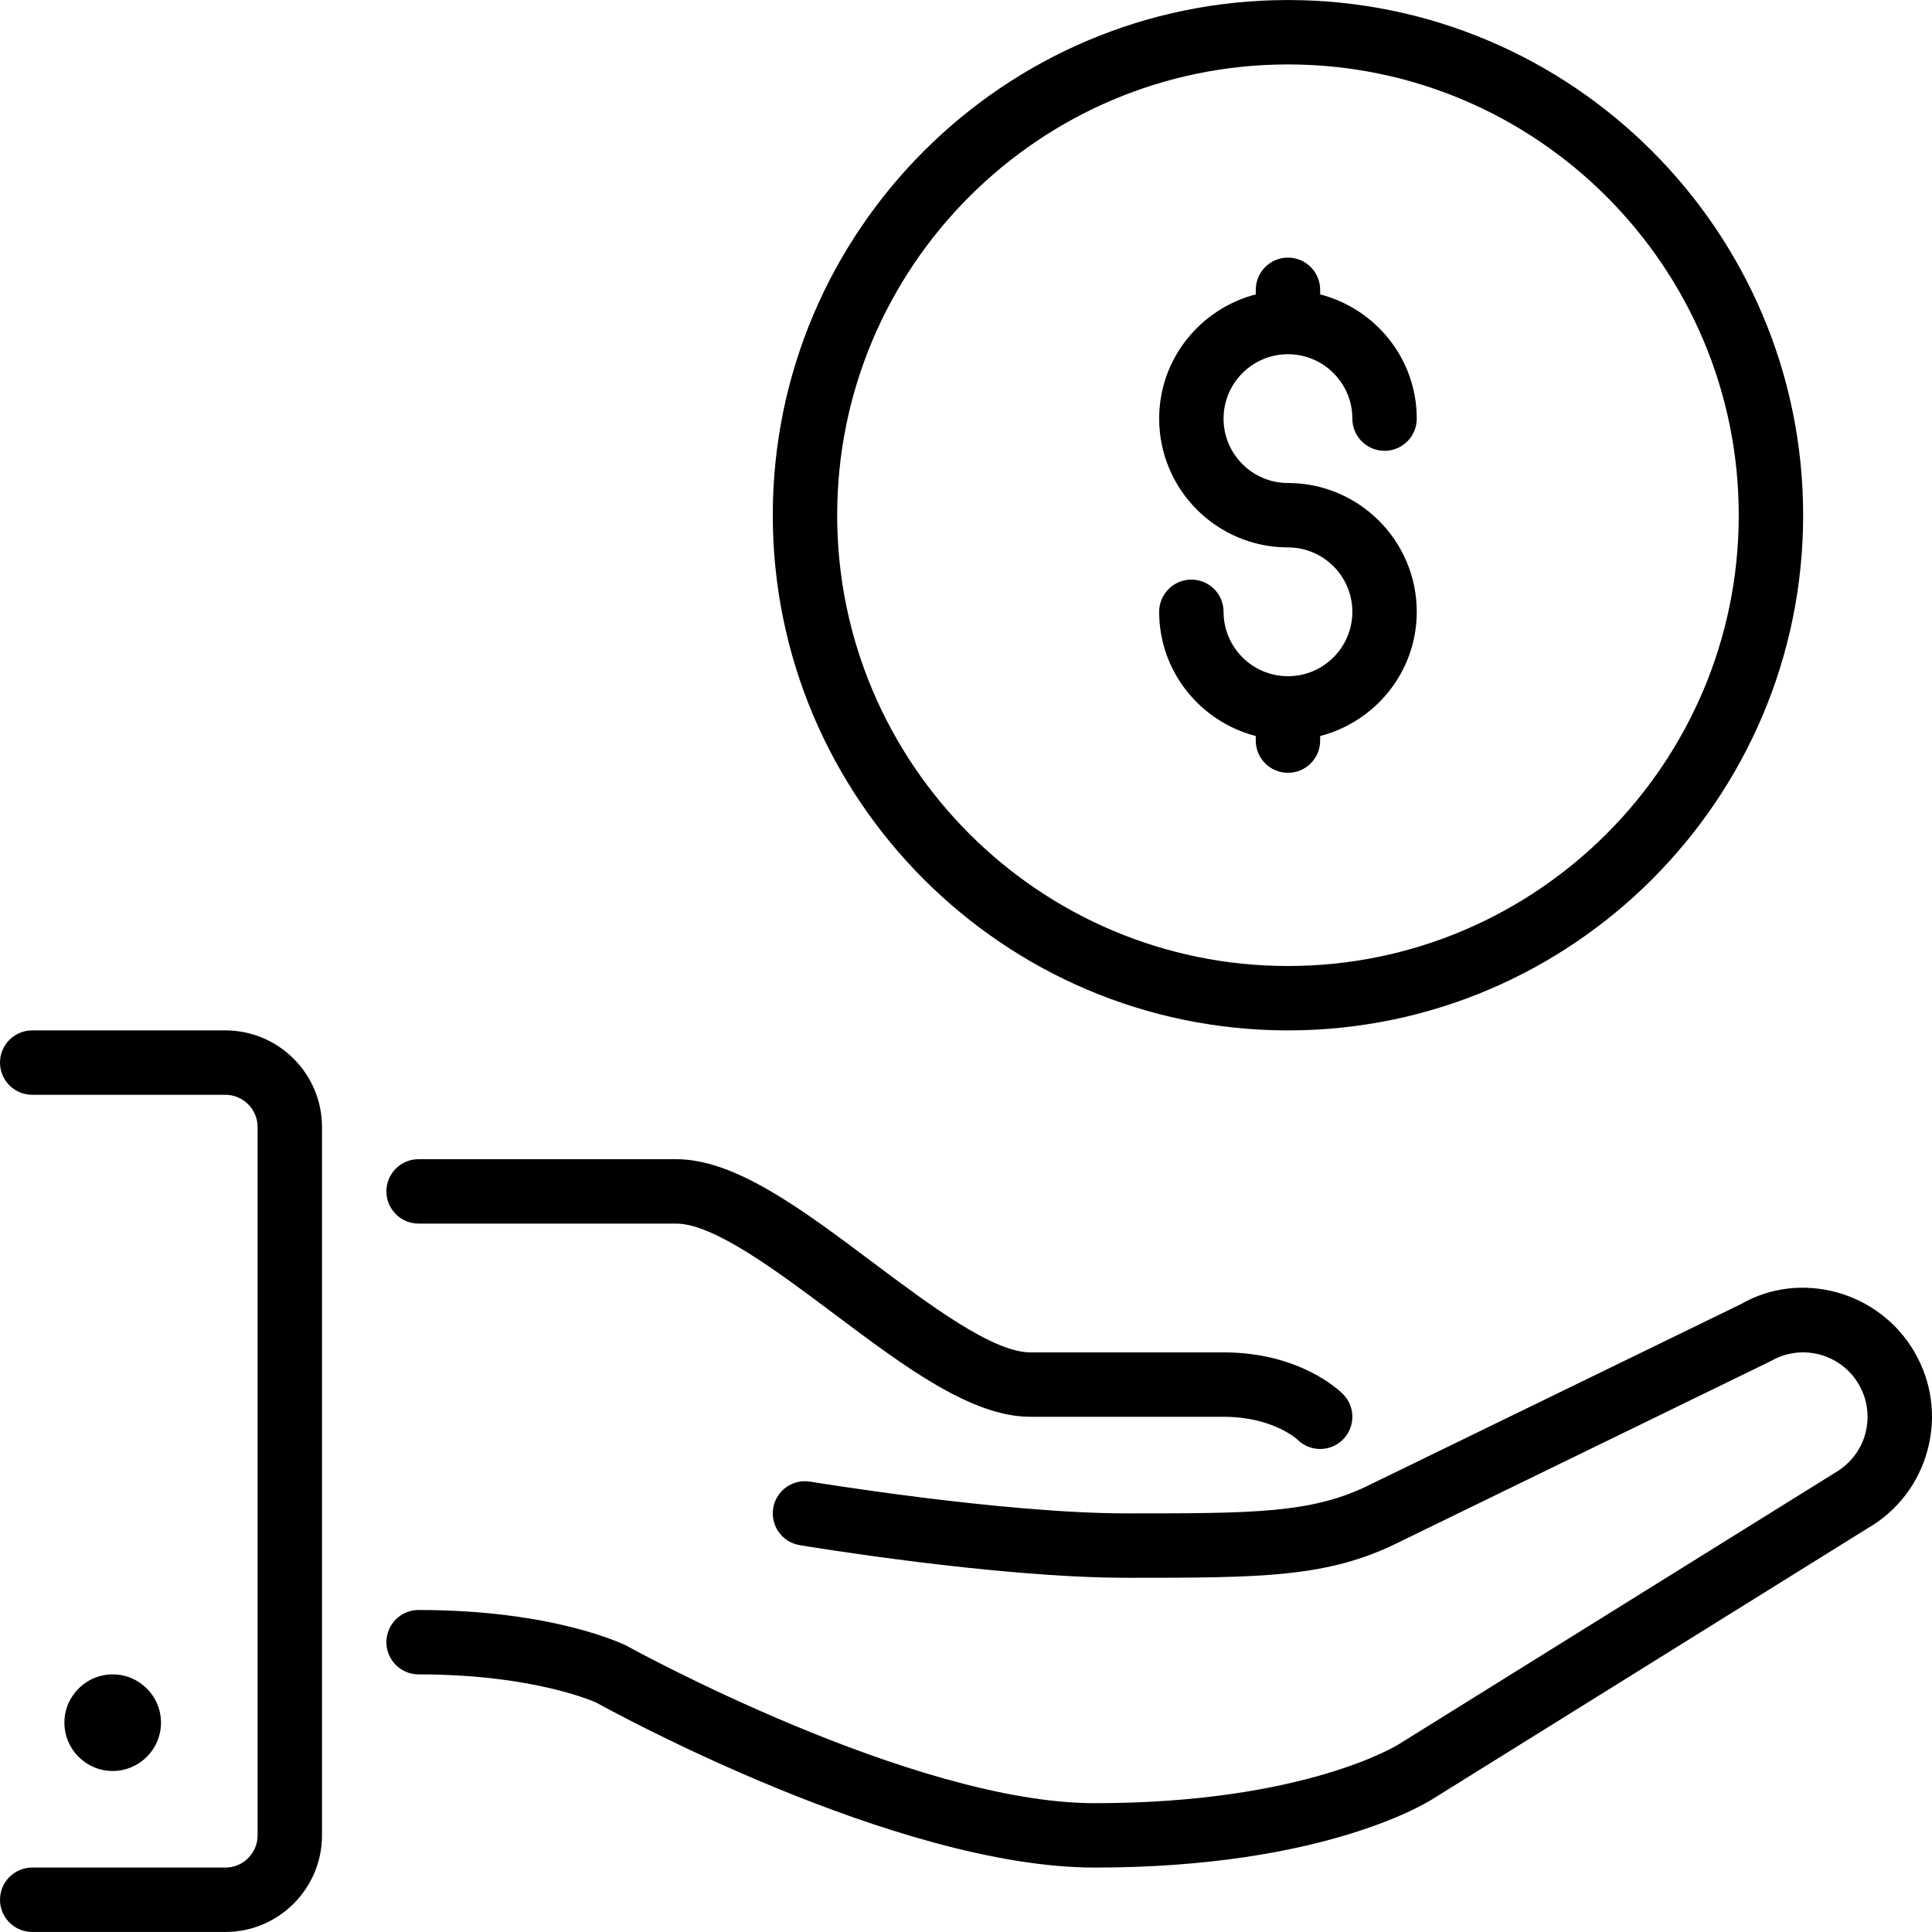
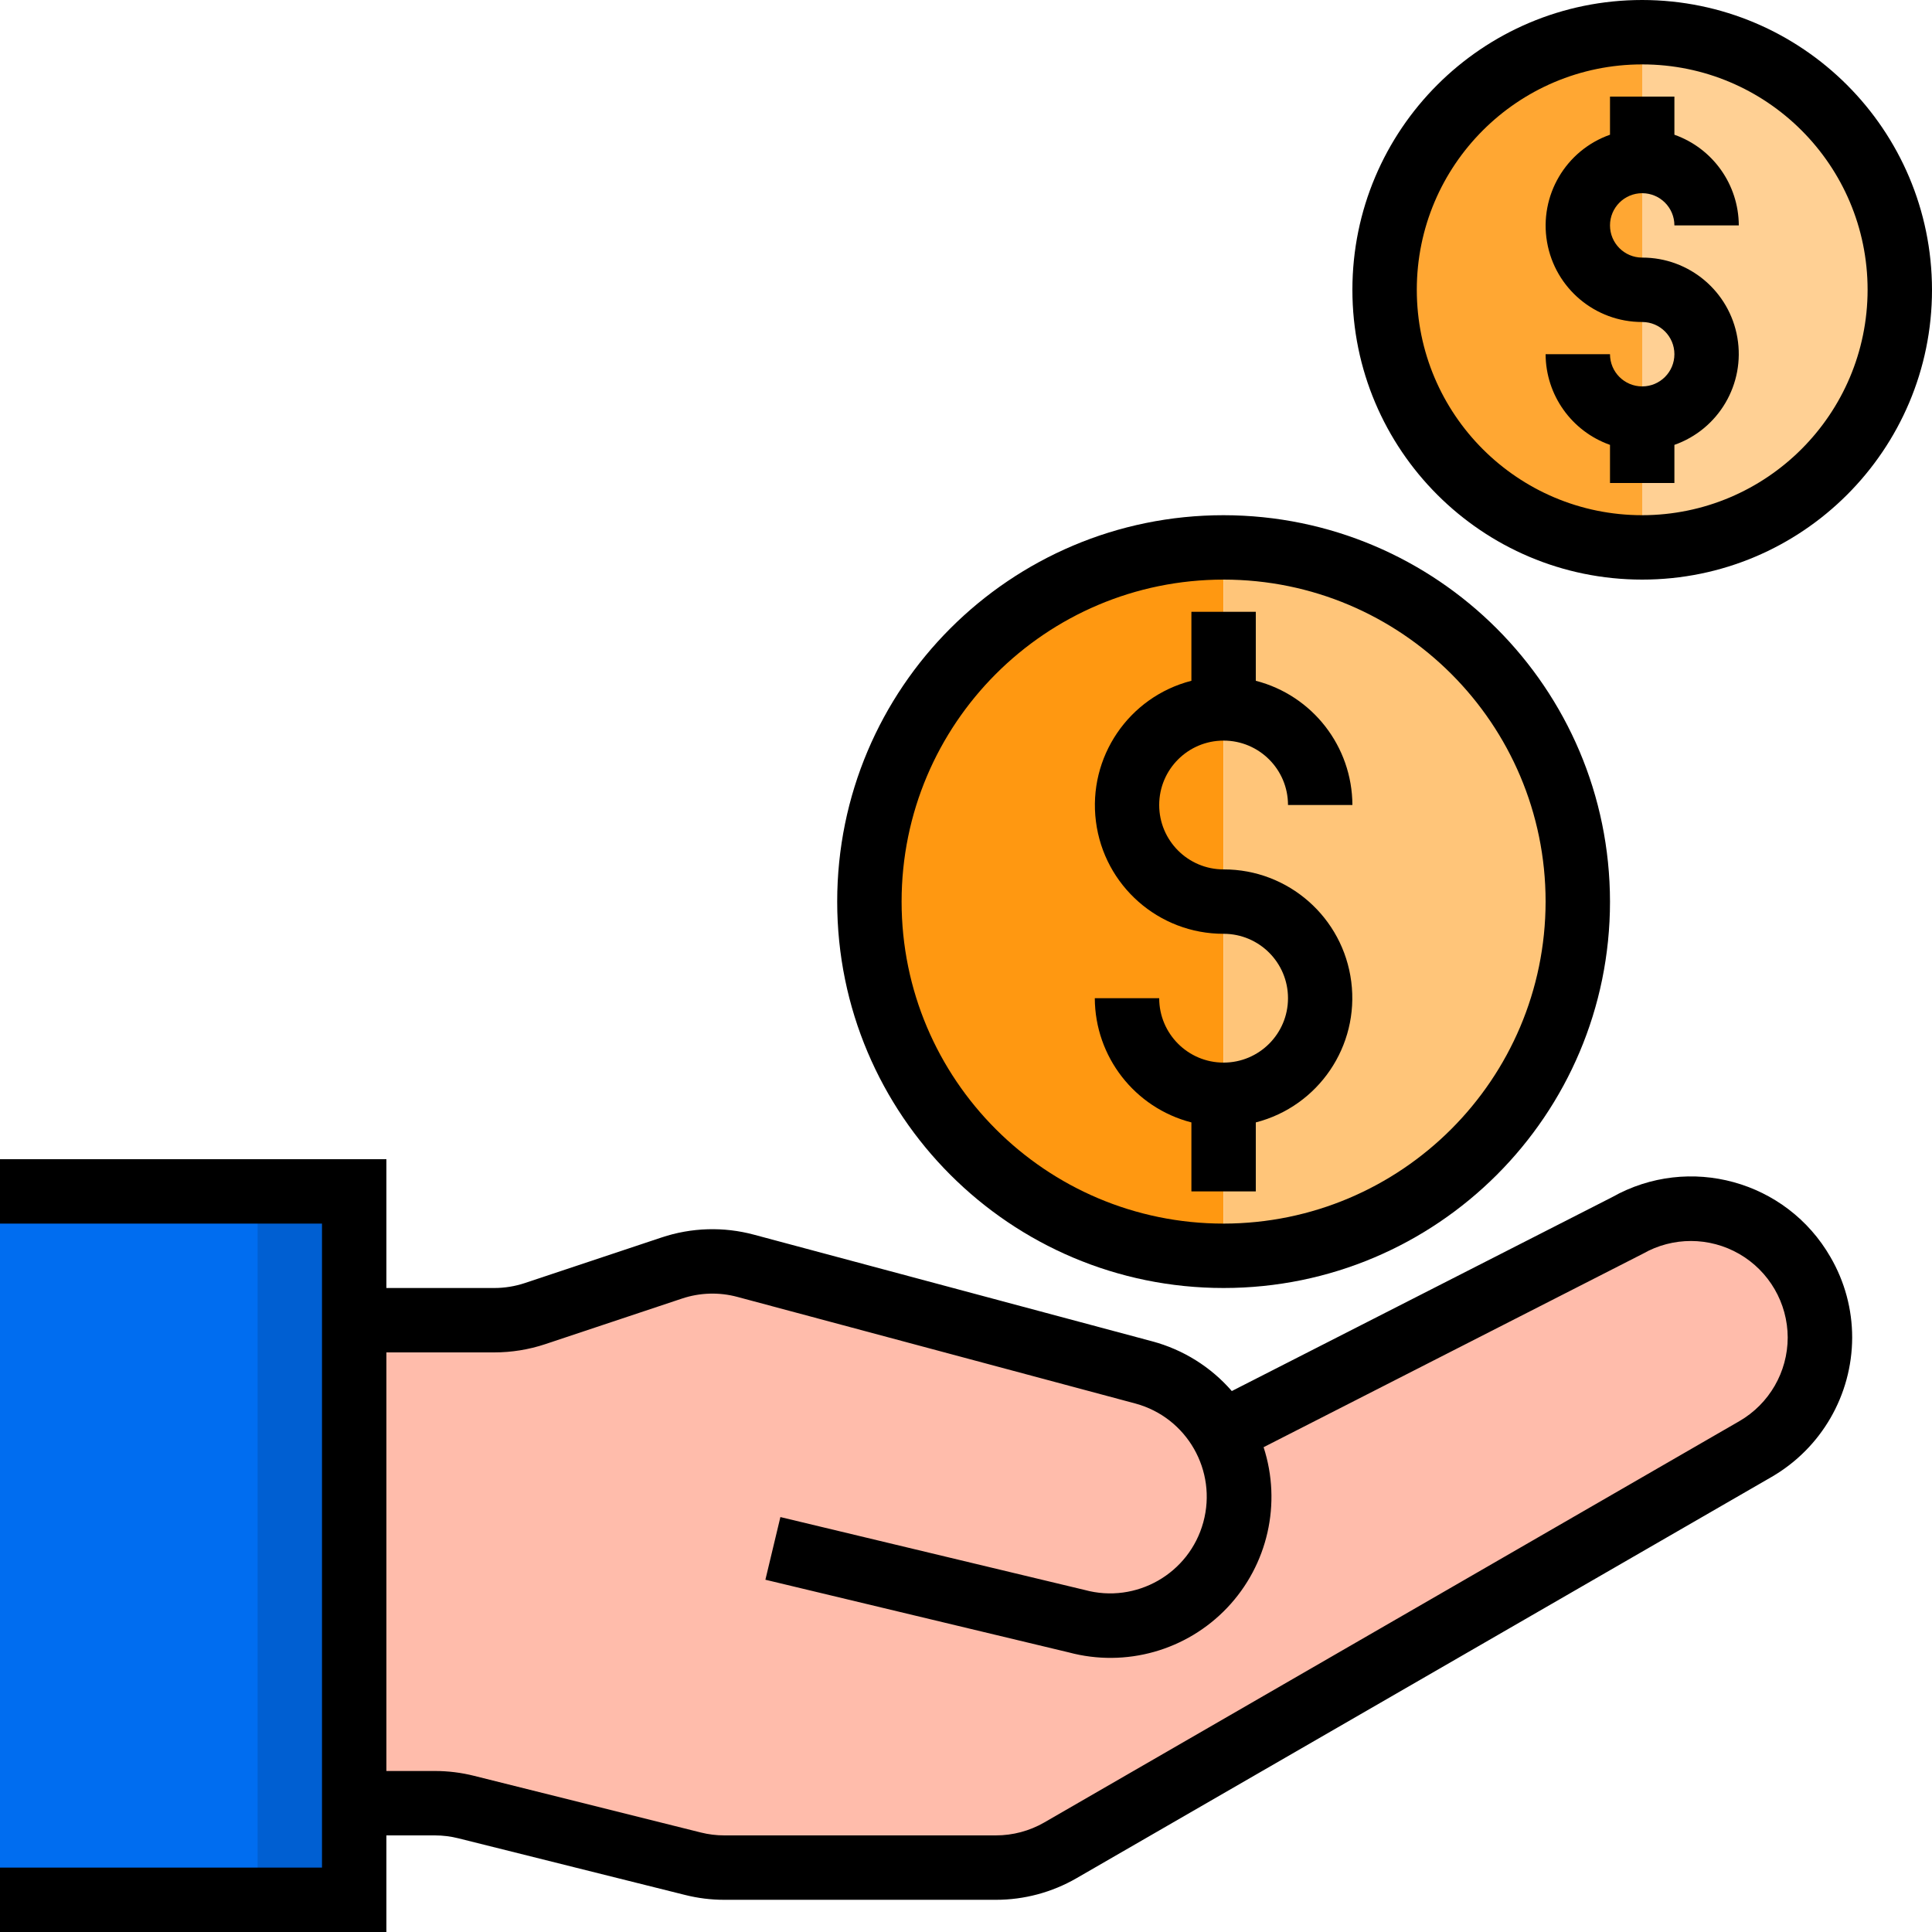
- <svg xmlns="http://www.w3.org/2000/svg" version="1.1" id="Layer_1" x="0px" y="0px" viewBox="0 0 512.015 512.015" style="enable-background:new 0 0 512.015 512.015;" xml:space="preserve">
-   <g>
-     <g>
-       <g>
-         <path d="M341.333,273.074c75.281,0,136.533-61.252,136.533-136.533S416.614,0.008,341.333,0.008     C266.052,0.008,204.8,61.26,204.8,136.541S266.052,273.074,341.333,273.074z M341.333,17.074     c65.877,0,119.467,53.589,119.467,119.467s-53.589,119.467-119.467,119.467s-119.467-53.589-119.467-119.467     S275.456,17.074,341.333,17.074z" />
-         <path d="M507.426,358.408c-9.412-16.316-30.362-21.888-46.089-12.774l-98.219,47.804c-15.266,7.637-30.677,7.637-64.452,7.637     c-33.015,0-83.422-8.337-83.925-8.414c-4.693-0.759-9.054,2.372-9.822,7.006c-0.777,4.651,2.364,9.054,7.006,9.822     c2.125,0.358,52.301,8.653,86.741,8.653c35.43,0,53.214,0,72.004-9.395l98.662-48.051c3.942-2.278,8.542-2.884,12.954-1.707     c4.395,1.186,8.081,4.011,10.351,7.953c2.287,3.951,2.893,8.55,1.715,12.954s-4.002,8.081-8.192,10.505l-115.379,71.808     c-0.239,0.162-24.858,15.667-80.648,15.667c-48.367,0-123.11-41.182-124.186-41.771c-0.768-0.375-19.277-9.429-55.014-9.429     c-4.71,0-8.533,3.823-8.533,8.533s3.823,8.533,8.533,8.533c31.036,0,47.027,7.467,47.061,7.467v-0.009     c3.217,1.792,79.334,43.742,132.139,43.742c61.611,0,88.934-17.749,89.839-18.355l114.961-71.552     c7.893-4.557,13.542-11.921,15.898-20.719C513.203,375.5,511.983,366.301,507.426,358.408z" />
-         <path d="M341.333,179.208c-9.412,0-17.067-7.654-17.067-17.067c0-4.71-3.814-8.533-8.533-8.533s-8.533,3.823-8.533,8.533     c0,15.855,10.914,29.107,25.6,32.922v1.212c0,4.71,3.814,8.533,8.533,8.533c4.719,0,8.533-3.823,8.533-8.533v-1.212     c14.686-3.814,25.6-17.067,25.6-32.922c0-18.825-15.309-34.133-34.133-34.133c-9.412,0-17.067-7.654-17.067-17.067     c0-9.412,7.654-17.067,17.067-17.067c9.412,0,17.067,7.654,17.067,17.067c0,4.71,3.814,8.533,8.533,8.533     s8.533-3.823,8.533-8.533c0-15.855-10.914-29.107-25.6-32.922v-1.212c0-4.71-3.814-8.533-8.533-8.533     c-4.719,0-8.533,3.823-8.533,8.533v1.212c-14.686,3.814-25.6,17.067-25.6,32.922c0,18.825,15.309,34.133,34.133,34.133     c9.412,0,17.067,7.654,17.067,17.067C358.4,171.553,350.746,179.208,341.333,179.208z" />
-         <path d="M59.733,273.074h-51.2c-4.71,0-8.533,3.823-8.533,8.533s3.823,8.533,8.533,8.533h51.2c4.702,0,8.533,3.831,8.533,8.533     v187.733c0,4.702-3.831,8.533-8.533,8.533h-51.2c-4.71,0-8.533,3.823-8.533,8.533s3.823,8.533,8.533,8.533h51.2     c14.114,0,25.6-11.486,25.6-25.6V298.674C85.333,284.56,73.847,273.074,59.733,273.074z" />
-         <path d="M110.933,324.274H179.2c9.958,0,26.88,12.698,41.813,23.893c18.722,14.046,36.412,27.307,52.053,27.307h51.2     c12.962,0,19.396,5.879,19.567,6.033c1.664,1.664,3.849,2.5,6.033,2.5c2.185,0,4.369-0.836,6.033-2.5     c3.336-3.337,3.336-8.73,0-12.066c-1.126-1.126-11.605-11.034-31.633-11.034h-51.2c-9.958,0-26.88-12.698-41.813-23.893     c-18.722-14.046-36.412-27.307-52.053-27.307h-68.267c-4.71,0-8.533,3.823-8.533,8.533S106.223,324.274,110.933,324.274z" />
-         <path d="M42.667,456.541c0-7.057-5.743-12.8-12.8-12.8c-7.057,0-12.8,5.743-12.8,12.8c0,7.057,5.743,12.8,12.8,12.8     C36.924,469.341,42.667,463.598,42.667,456.541z" />
-       </g>
-     </g>
-   </g>
-   <g>
- </g>
-   <g>
- </g>
-   <g>
- </g>
-   <g>
- </g>
-   <g>
- </g>
-   <g>
- </g>
-   <g>
- </g>
-   <g>
- </g>
-   <g>
- </g>
-   <g>
- </g>
-   <g>
- </g>
-   <g>
- </g>
-   <g>
- </g>
-   <g>
- </g>
-   <g>
- </g>
+ <svg xmlns="http://www.w3.org/2000/svg" height="480pt" viewBox="0 0 480 480" width="480pt">
+   <path d="m216 224c0 48.602 39.398 88 88 88v-176c-48.602 0-88 39.398-88 88zm0 0" fill="#ff9811" />
+   <path d="m304 136v176c48.602 0 88-39.398 88-88s-39.398-88-88-88zm0 0" fill="#ffc579" />
+   <path d="m344 72c0 35.348 28.652 64 64 64v-128c-35.348 0-64 28.652-64 64zm0 0" fill="#ffa733" />
+   <path d="m408 8v128c35.348 0 64-28.652 64-64s-28.652-64-64-64zm0 0" fill="#ffd094" />
+   <path d="m303.602 355.84 100.559-51.281c15.309-8.805 34.859-3.543 43.68 11.762 2.844 4.852 4.336 10.375 4.32 16-.004 11.422-6.102 21.977-16 27.68l-172.734 99.711c-4.867 2.809-10.383 4.289-16 4.289h-67.488c-2.617 0-5.223-.32-7.762-.953l-56.352-14.094c-2.539-.633-5.145-.953-7.762-.953h-20.062v-120h34.809c3.438.012 6.855-.527 10.121-1.602l33.949-11.359c5.949-1.98 12.348-2.172 18.402-.551l98.902 26.496c17.074 4.574 27.203 22.129 22.625 39.199-4.574 17.078-22.125 27.211-39.199 22.633l-67.609-18.121" fill="#ffbcab" />
+   <path d="m0 296h88v176h-88zm0 0" fill="#006df0" />
+   <path d="m64 296h24v176h-24zm0 0" fill="#005fd2" />
+   <path d="m454.785 312.336c-10.93-19.023-35.152-25.68-54.266-14.902l-94.48 48.168c-5.211-6.004-12.102-10.305-19.781-12.355l-98.906-26.484c-7.566-2.043-15.566-1.801-23 .688l-33.953 11.32c-2.449.812-5.016 1.23-7.598 1.23h-26.801v-32h-96v16h80v160h-80v16h96v-24h12.062c1.961 0 3.914.242 5.816.719l56.352 14.082c3.176.797 6.434 1.199 9.707 1.199h67.496c7.02.004 13.918-1.844 20-5.352l172.734-99.719c12.348-7.16 19.965-20.336 20-34.609.008-7.02-1.852-13.918-5.383-19.984zm-22.625 40.734-172.734 99.73c-3.652 2.098-7.789 3.199-12 3.199h-67.488c-1.961 0-3.914-.242-5.816-.719l-56.352-14.082c-3.176-.797-6.434-1.199-9.707-1.199h-12.062v-104h26.809c4.301 0 8.574-.691 12.656-2.047l33.949-11.32c4.457-1.496 9.258-1.641 13.793-.418l98.914 26.496c12.789 3.488 20.328 16.684 16.84 29.473-3.488 12.789-16.684 20.328-29.473 16.84l-75.602-18.113-3.727 15.57 75.383 18.055c14.164 3.793 29.266-.469 39.359-11.102 10.09-10.633 13.559-25.938 9.035-39.883l94.215-48.055c7.434-4.25 16.562-4.23 23.977.051 7.414 4.285 11.996 12.188 12.023 20.75-.016 8.566-4.582 16.477-11.992 20.773zm0 0" />
+   <path d="m304 128c-53.02 0-96 42.98-96 96s42.98 96 96 96 96-42.98 96-96c-.059-52.996-43.004-95.941-96-96zm0 176c-44.184 0-80-35.816-80-80s35.816-80 80-80 80 35.816 80 80c-.047 44.164-35.836 79.953-80 80zm0 0" />
+   <path d="m408 0c-39.766 0-72 32.234-72 72s32.234 72 72 72 72-32.234 72-72c-.043-39.746-32.254-71.957-72-72zm0 128c-30.93 0-56-25.07-56-56s25.07-56 56-56 56 25.07 56 56c-.035 30.914-25.086 55.965-56 56zm0 0" />
+   <path d="m408 48c4.418 0 8 3.582 8 8h16c-.043-10.133-6.445-19.148-16-22.527v-9.473h-16v9.473c-11.012 3.879-17.621 15.133-15.645 26.641 1.98 11.508 11.969 19.91 23.645 19.887 4.418 0 8 3.582 8 8s-3.582 8-8 8-8-3.582-8-8h-16c.043 10.133 6.445 19.148 16 22.527v9.473h16v-9.473c11.012-3.879 17.621-15.133 15.645-26.641-1.98-11.508-11.969-19.91-23.645-19.887-4.418 0-8-3.582-8-8s3.582-8 8-8zm0 0" />
+   <path d="m304 184c8.836 0 16 7.164 16 16h16c-.055-14.547-9.914-27.227-24-30.863v-17.137h-16v17.137c-15.586 4.012-25.754 18.992-23.719 34.957 2.031 15.969 15.625 27.926 31.719 27.906 8.836 0 16 7.164 16 16s-7.164 16-16 16-16-7.164-16-16h-16c.055 14.547 9.914 27.227 24 30.863v17.137h16v-17.137c15.586-4.012 25.754-18.992 23.719-34.957-2.031-15.969-15.625-27.926-31.719-27.906-8.836 0-16-7.164-16-16s7.164-16 16-16zm0 0" />
</svg>
